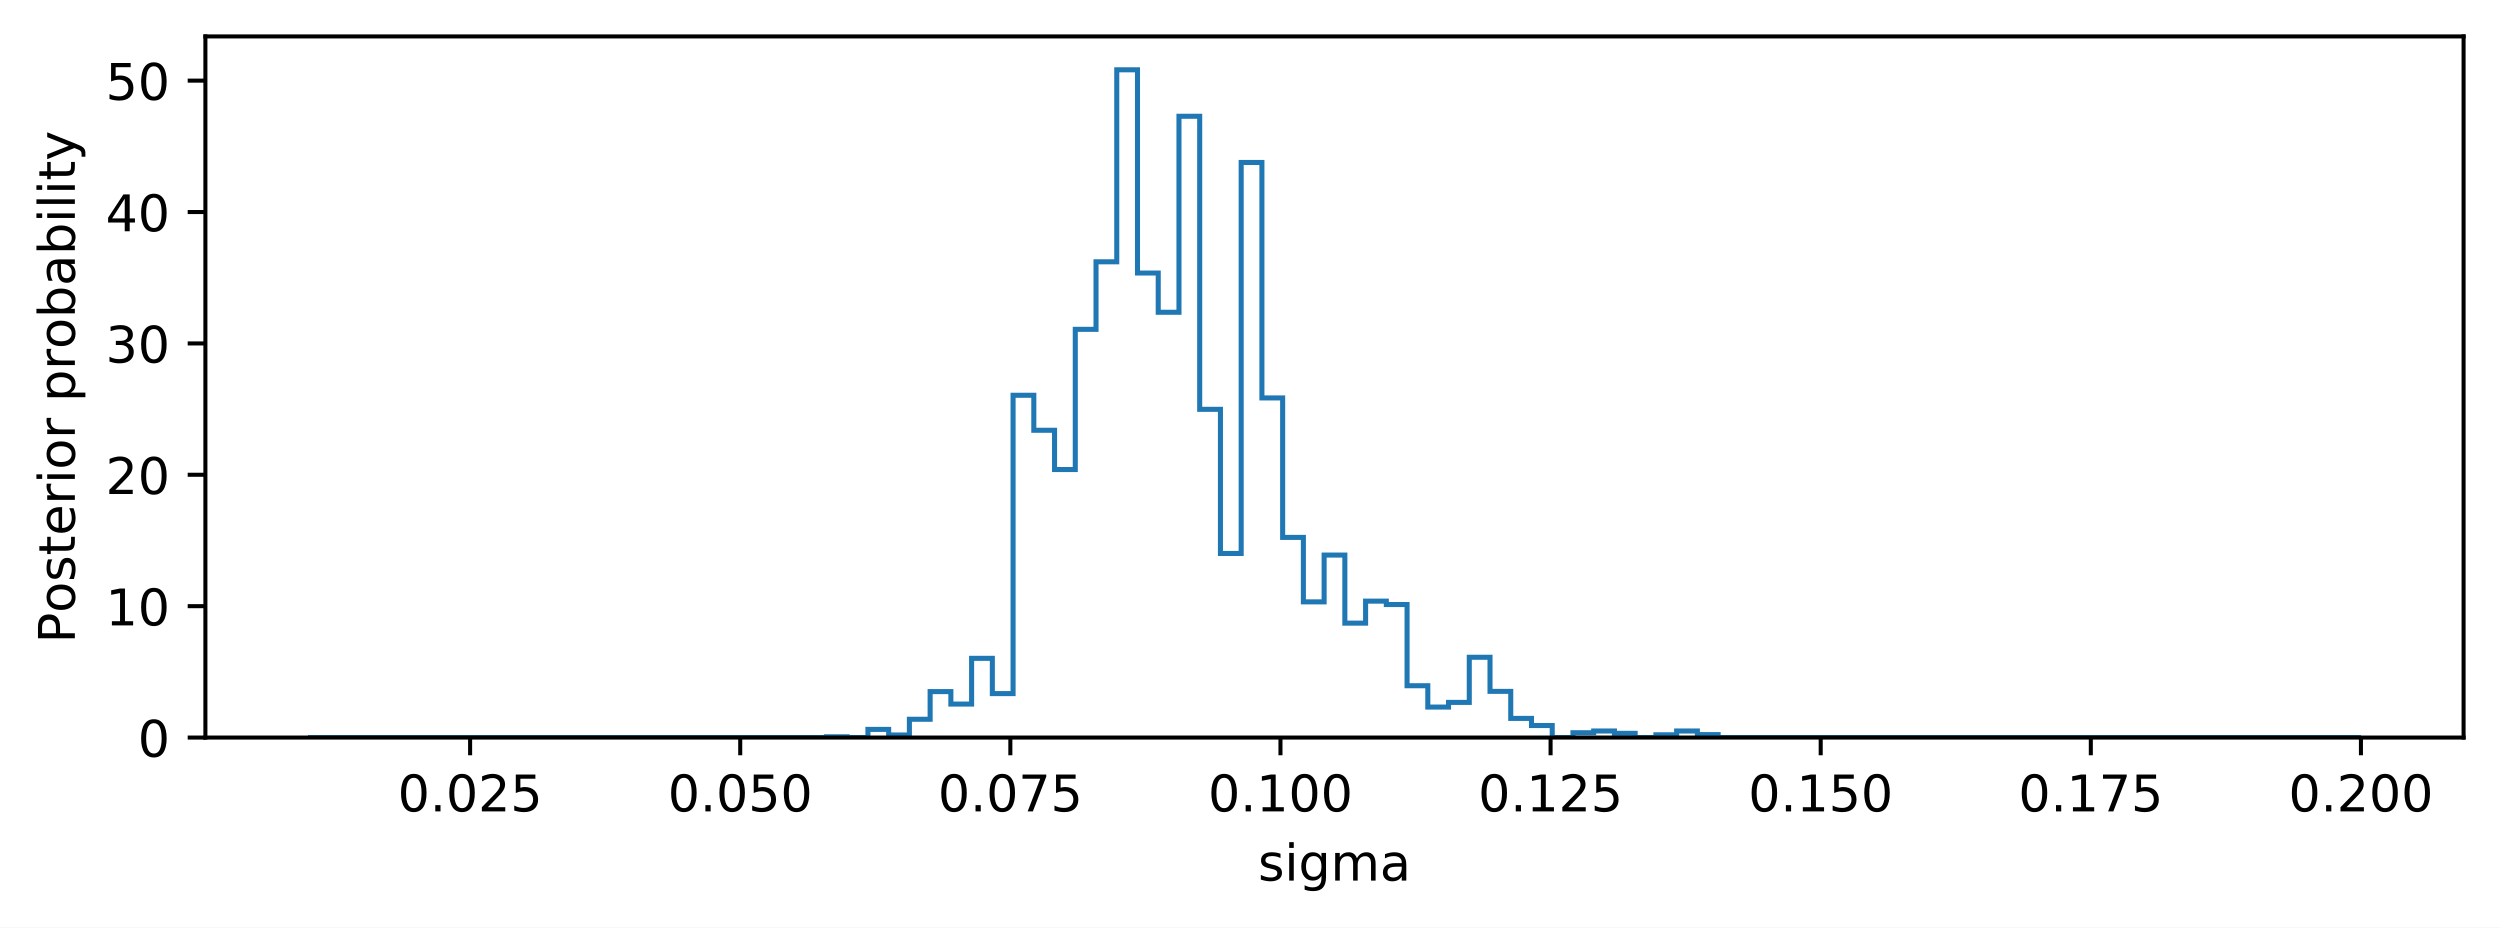
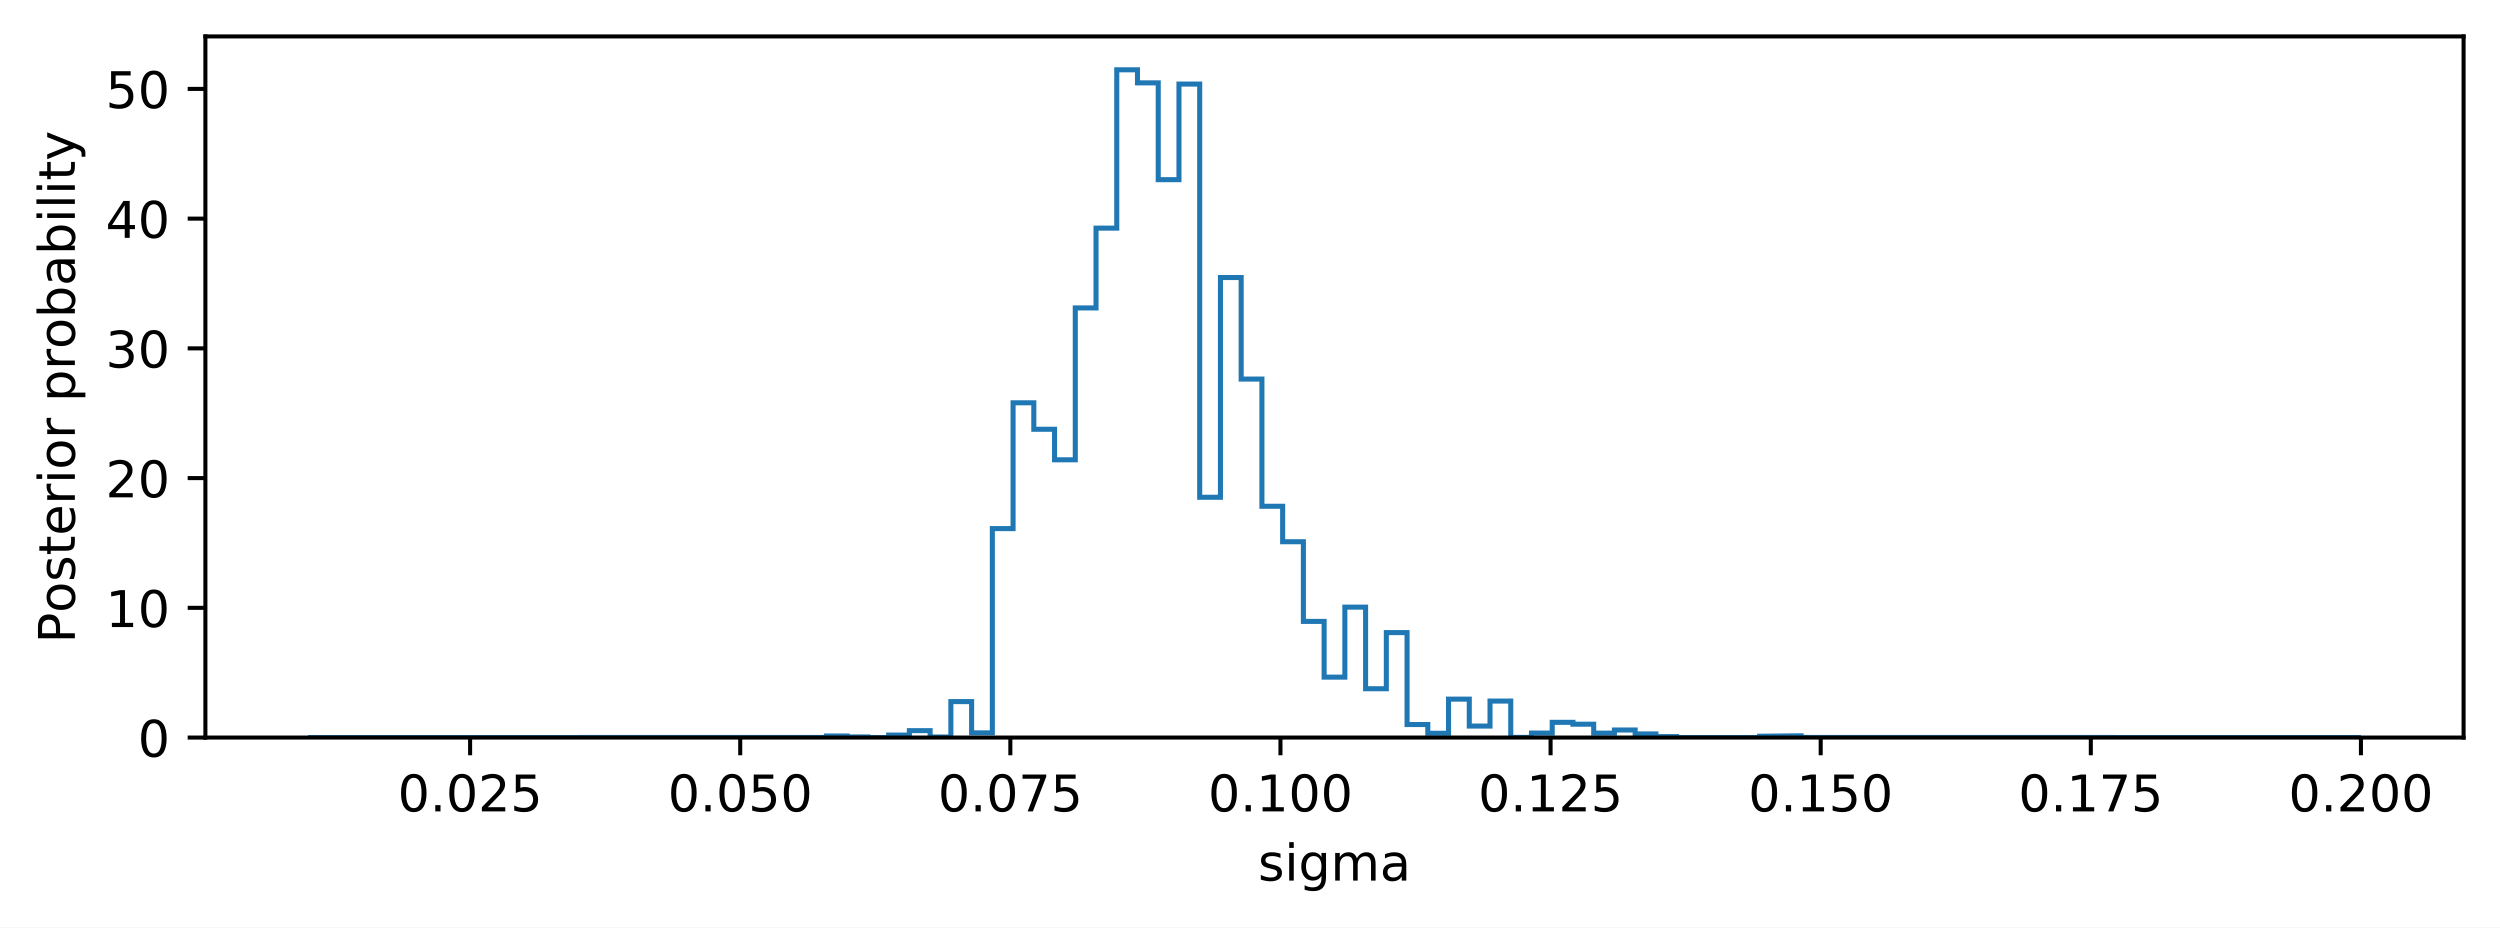
<svg xmlns="http://www.w3.org/2000/svg" xmlns:xlink="http://www.w3.org/1999/xlink" height="183.356pt" version="1.1" viewBox="0 0 494.203 183.356" width="494.203pt">
  <defs>
    <style type="text/css">
*{stroke-linecap:butt;stroke-linejoin:round;}
  </style>
  </defs>
  <g id="figure_1">
    <g id="patch_1">
      <path d="M 0 183.356  L 494.203 183.356  L 494.203 0  L 0 0  z " style="fill:#ffffff;" />
    </g>
    <g id="axes_1">
      <g id="patch_2">
        <path d="M 40.603 145.8  L 487.003 145.8  L 487.003 7.2  L 40.603 7.2  z " style="fill:#ffffff;" />
      </g>
      <g id="patch_3">
-         <path clip-path="url(#p710d0413f4)" d="M 60.894 145.8  L 163.373 145.8  L 163.373 145.645  L 167.473 145.645  L 167.473 145.8  L 171.572 145.8  L 171.572 144.187  L 175.671 144.187  L 175.671 145.294  L 179.77 145.294  L 179.77 142.184  L 183.869 142.184  L 183.869 136.719  L 187.968 136.719  L 187.968 139.183  L 192.068 139.183  L 192.068 130.141  L 196.167 130.141  L 196.167 137.111  L 200.266 137.111  L 200.266 78.14  L 204.365 78.14  L 204.365 85.052  L 208.464 85.052  L 208.464 92.821  L 212.563 92.821  L 212.563 65.108  L 216.663 65.108  L 216.663 51.755  L 220.762 51.755  L 220.762 13.8  L 224.861 13.8  L 224.861 53.974  L 228.96 53.974  L 228.96 61.725  L 233.059 61.725  L 233.059 22.985  L 237.158 22.985  L 237.158 80.921  L 241.258 80.921  L 241.258 109.409  L 245.357 109.409  L 245.357 32.119  L 249.456 32.119  L 249.456 78.662  L 253.555 78.662  L 253.555 106.238  L 257.654 106.238  L 257.654 118.979  L 261.754 118.979  L 261.754 109.721  L 265.853 109.721  L 265.853 123.186  L 269.952 123.186  L 269.952 118.832  L 274.051 118.832  L 274.051 119.501  L 278.15 119.501  L 278.15 135.554  L 282.249 135.554  L 282.249 139.78  L 286.349 139.78  L 286.349 138.851  L 290.448 138.851  L 290.448 129.933  L 294.547 129.933  L 294.547 136.67  L 298.646 136.67  L 298.646 142.014  L 302.745 142.014  L 302.745 143.419  L 306.844 143.419  L 306.844 145.8  L 310.944 145.8  L 310.944 144.842  L 315.043 144.842  L 315.043 144.502  L 319.142 144.502  L 319.142 144.961  L 323.241 144.961  L 323.241 145.8  L 327.34 145.8  L 327.34 145.257  L 331.439 145.257  L 331.439 144.501  L 335.539 144.501  L 335.539 145.221  L 339.638 145.221  L 339.638 145.8  L 466.712 145.8  L 466.712 145.8  " style="fill:none;stroke:#1f77b4;stroke-linejoin:miter;" />
+         <path clip-path="url(#pdf1b3bea44)" d="M 60.894 145.8  L 163.373 145.78  L 163.373 145.489  L 167.473 145.489  L 167.473 145.677  L 171.572 145.677  L 171.572 145.8  L 175.671 145.8  L 175.671 145.304  L 179.77 145.304  L 179.77 144.432  L 183.869 144.432  L 183.869 145.689  L 187.968 145.689  L 187.968 138.687  L 192.068 138.687  L 192.068 144.867  L 196.167 144.867  L 196.167 104.491  L 200.266 104.491  L 200.266 79.631  L 204.365 79.631  L 204.365 84.858  L 208.464 84.858  L 208.464 90.896  L 212.563 90.896  L 212.563 60.868  L 216.663 60.868  L 216.663 45.094  L 220.762 45.094  L 220.762 13.8  L 224.861 13.8  L 224.861 16.382  L 228.96 16.382  L 228.96 35.515  L 233.059 35.515  L 233.059 16.615  L 237.158 16.615  L 237.158 98.299  L 241.258 98.299  L 241.258 54.865  L 245.357 54.865  L 245.357 74.939  L 249.456 74.939  L 249.456 100.085  L 253.555 100.085  L 253.555 107.088  L 257.654 107.088  L 257.654 122.839  L 261.754 122.839  L 261.754 133.858  L 265.853 133.858  L 265.853 120.016  L 269.952 120.016  L 269.952 136.146  L 274.051 136.146  L 274.051 125.051  L 278.15 125.051  L 278.15 143.223  L 282.249 143.223  L 282.249 144.952  L 286.349 144.952  L 286.349 138.202  L 290.448 138.202  L 290.448 143.529  L 294.547 143.529  L 294.547 138.582  L 298.646 138.582  L 298.646 145.766  L 302.745 145.766  L 302.745 144.909  L 306.844 144.909  L 306.844 142.797  L 310.944 142.797  L 310.944 143.163  L 315.043 143.163  L 315.043 144.926  L 319.142 144.926  L 319.142 144.309  L 323.241 144.309  L 323.241 145.08  L 327.34 145.08  L 327.34 145.613  L 331.439 145.613  L 331.439 145.8  L 347.836 145.8  L 347.836 145.536  L 356.035 145.449  L 356.035 145.776  L 466.712 145.8  L 466.712 145.8  " style="fill:none;stroke:#1f77b4;stroke-linejoin:miter;" />
      </g>
      <g id="matplotlib.axis_1">
        <g id="xtick_1">
          <g id="line2d_1">
            <defs>
-               <path d="M 0 0  L 0 3.5  " id="m6fa8bdfa1a" style="stroke:#000000;stroke-width:0.8;" />
-             </defs>
-             <g>
-               <use style="stroke:#000000;stroke-width:0.8;" x="92.932" xlink:href="#m6fa8bdfa1a" y="145.8" />
+               <path d="M 0 0  L 0 3.5  " id="mf422eb2233" style="stroke:#000000;stroke-width:0.8;" />
+             </defs>
+             <g>
+               <use style="stroke:#000000;stroke-width:0.8;" x="92.932" xlink:href="#mf422eb2233" y="145.8" />
            </g>
          </g>
          <g id="text_1">
            <defs>
              <path d="M 31.781 66.406  Q 24.172 66.406 20.328 58.906  Q 16.5 51.422 16.5 36.375  Q 16.5 21.391 20.328 13.891  Q 24.172 6.391 31.781 6.391  Q 39.453 6.391 43.281 13.891  Q 47.125 21.391 47.125 36.375  Q 47.125 51.422 43.281 58.906  Q 39.453 66.406 31.781 66.406  z M 31.781 74.219  Q 44.047 74.219 50.516 64.516  Q 56.984 54.828 56.984 36.375  Q 56.984 17.969 50.516 8.266  Q 44.047 -1.422 31.781 -1.422  Q 19.531 -1.422 13.062 8.266  Q 6.594 17.969 6.594 36.375  Q 6.594 54.828 13.062 64.516  Q 19.531 74.219 31.781 74.219  z " id="DejaVuSans-48" />
              <path d="M 10.688 12.406  L 21 12.406  L 21 0  L 10.688 0  z " id="DejaVuSans-46" />
              <path d="M 19.188 8.297  L 53.609 8.297  L 53.609 0  L 7.328 0  L 7.328 8.297  Q 12.938 14.109 22.625 23.891  Q 32.328 33.688 34.812 36.531  Q 39.547 41.844 41.422 45.531  Q 43.312 49.219 43.312 52.781  Q 43.312 58.594 39.234 62.25  Q 35.156 65.922 28.609 65.922  Q 23.969 65.922 18.812 64.312  Q 13.672 62.703 7.812 59.422  L 7.812 69.391  Q 13.766 71.781 18.938 73  Q 24.125 74.219 28.422 74.219  Q 39.75 74.219 46.484 68.547  Q 53.219 62.891 53.219 53.422  Q 53.219 48.922 51.531 44.891  Q 49.859 40.875 45.406 35.406  Q 44.188 33.984 37.641 27.219  Q 31.109 20.453 19.188 8.297  z " id="DejaVuSans-50" />
              <path d="M 10.797 72.906  L 49.516 72.906  L 49.516 64.594  L 19.828 64.594  L 19.828 46.734  Q 21.969 47.469 24.109 47.828  Q 26.266 48.188 28.422 48.188  Q 40.625 48.188 47.75 41.5  Q 54.891 34.812 54.891 23.391  Q 54.891 11.625 47.562 5.094  Q 40.234 -1.422 26.906 -1.422  Q 22.312 -1.422 17.547 -0.641  Q 12.797 0.141 7.719 1.703  L 7.719 11.625  Q 12.109 9.234 16.797 8.062  Q 21.484 6.891 26.703 6.891  Q 35.156 6.891 40.078 11.328  Q 45.016 15.766 45.016 23.391  Q 45.016 31 40.078 35.438  Q 35.156 39.891 26.703 39.891  Q 22.75 39.891 18.812 39.016  Q 14.891 38.141 10.797 36.281  z " id="DejaVuSans-53" />
            </defs>
            <g transform="translate(78.61825 160.3984)scale(0.1 -0.1)">
              <use xlink:href="#DejaVuSans-48" />
              <use x="63.623" xlink:href="#DejaVuSans-46" />
              <use x="95.41" xlink:href="#DejaVuSans-48" />
              <use x="159.033" xlink:href="#DejaVuSans-50" />
              <use x="222.656" xlink:href="#DejaVuSans-53" />
            </g>
          </g>
        </g>
        <g id="xtick_2">
          <g id="line2d_2">
            <g>
-               <use style="stroke:#000000;stroke-width:0.8;" x="146.329" xlink:href="#m6fa8bdfa1a" y="145.8" />
+               <use style="stroke:#000000;stroke-width:0.8;" x="146.329" xlink:href="#mf422eb2233" y="145.8" />
            </g>
          </g>
          <g id="text_2">
            <g transform="translate(132.0154 160.3984)scale(0.1 -0.1)">
              <use xlink:href="#DejaVuSans-48" />
              <use x="63.623" xlink:href="#DejaVuSans-46" />
              <use x="95.41" xlink:href="#DejaVuSans-48" />
              <use x="159.033" xlink:href="#DejaVuSans-53" />
              <use x="222.656" xlink:href="#DejaVuSans-48" />
            </g>
          </g>
        </g>
        <g id="xtick_3">
          <g id="line2d_3">
            <g>
-               <use style="stroke:#000000;stroke-width:0.8;" x="199.727" xlink:href="#m6fa8bdfa1a" y="145.8" />
+               <use style="stroke:#000000;stroke-width:0.8;" x="199.727" xlink:href="#mf422eb2233" y="145.8" />
            </g>
          </g>
          <g id="text_3">
            <defs>
              <path d="M 8.203 72.906  L 55.078 72.906  L 55.078 68.703  L 28.609 0  L 18.312 0  L 43.219 64.594  L 8.203 64.594  z " id="DejaVuSans-55" />
            </defs>
            <g transform="translate(185.4125 160.3984)scale(0.1 -0.1)">
              <use xlink:href="#DejaVuSans-48" />
              <use x="63.623" xlink:href="#DejaVuSans-46" />
              <use x="95.41" xlink:href="#DejaVuSans-48" />
              <use x="159.033" xlink:href="#DejaVuSans-55" />
              <use x="222.656" xlink:href="#DejaVuSans-53" />
            </g>
          </g>
        </g>
        <g id="xtick_4">
          <g id="line2d_4">
            <g>
-               <use style="stroke:#000000;stroke-width:0.8;" x="253.124" xlink:href="#m6fa8bdfa1a" y="145.8" />
+               <use style="stroke:#000000;stroke-width:0.8;" x="253.124" xlink:href="#mf422eb2233" y="145.8" />
            </g>
          </g>
          <g id="text_4">
            <defs>
              <path d="M 12.406 8.297  L 28.516 8.297  L 28.516 63.922  L 10.984 60.406  L 10.984 69.391  L 28.422 72.906  L 38.281 72.906  L 38.281 8.297  L 54.391 8.297  L 54.391 0  L 12.406 0  z " id="DejaVuSans-49" />
            </defs>
            <g transform="translate(238.8096 160.3984)scale(0.1 -0.1)">
              <use xlink:href="#DejaVuSans-48" />
              <use x="63.623" xlink:href="#DejaVuSans-46" />
              <use x="95.41" xlink:href="#DejaVuSans-49" />
              <use x="159.033" xlink:href="#DejaVuSans-48" />
              <use x="222.656" xlink:href="#DejaVuSans-48" />
            </g>
          </g>
        </g>
        <g id="xtick_5">
          <g id="line2d_5">
            <g>
-               <use style="stroke:#000000;stroke-width:0.8;" x="306.521" xlink:href="#m6fa8bdfa1a" y="145.8" />
+               <use style="stroke:#000000;stroke-width:0.8;" x="306.521" xlink:href="#mf422eb2233" y="145.8" />
            </g>
          </g>
          <g id="text_5">
            <g transform="translate(292.2068 160.3984)scale(0.1 -0.1)">
              <use xlink:href="#DejaVuSans-48" />
              <use x="63.623" xlink:href="#DejaVuSans-46" />
              <use x="95.41" xlink:href="#DejaVuSans-49" />
              <use x="159.033" xlink:href="#DejaVuSans-50" />
              <use x="222.656" xlink:href="#DejaVuSans-53" />
            </g>
          </g>
        </g>
        <g id="xtick_6">
          <g id="line2d_6">
            <g>
-               <use style="stroke:#000000;stroke-width:0.8;" x="359.918" xlink:href="#m6fa8bdfa1a" y="145.8" />
+               <use style="stroke:#000000;stroke-width:0.8;" x="359.918" xlink:href="#mf422eb2233" y="145.8" />
            </g>
          </g>
          <g id="text_6">
            <g transform="translate(345.6039 160.3984)scale(0.1 -0.1)">
              <use xlink:href="#DejaVuSans-48" />
              <use x="63.623" xlink:href="#DejaVuSans-46" />
              <use x="95.41" xlink:href="#DejaVuSans-49" />
              <use x="159.033" xlink:href="#DejaVuSans-53" />
              <use x="222.656" xlink:href="#DejaVuSans-48" />
            </g>
          </g>
        </g>
        <g id="xtick_7">
          <g id="line2d_7">
            <g>
-               <use style="stroke:#000000;stroke-width:0.8;" x="413.315" xlink:href="#m6fa8bdfa1a" y="145.8" />
+               <use style="stroke:#000000;stroke-width:0.8;" x="413.315" xlink:href="#mf422eb2233" y="145.8" />
            </g>
          </g>
          <g id="text_7">
            <g transform="translate(399.001 160.3984)scale(0.1 -0.1)">
              <use xlink:href="#DejaVuSans-48" />
              <use x="63.623" xlink:href="#DejaVuSans-46" />
              <use x="95.41" xlink:href="#DejaVuSans-49" />
              <use x="159.033" xlink:href="#DejaVuSans-55" />
              <use x="222.656" xlink:href="#DejaVuSans-53" />
            </g>
          </g>
        </g>
        <g id="xtick_8">
          <g id="line2d_8">
            <g>
-               <use style="stroke:#000000;stroke-width:0.8;" x="466.712" xlink:href="#m6fa8bdfa1a" y="145.8" />
+               <use style="stroke:#000000;stroke-width:0.8;" x="466.712" xlink:href="#mf422eb2233" y="145.8" />
            </g>
          </g>
          <g id="text_8">
            <g transform="translate(452.3982 160.3984)scale(0.1 -0.1)">
              <use xlink:href="#DejaVuSans-48" />
              <use x="63.623" xlink:href="#DejaVuSans-46" />
              <use x="95.41" xlink:href="#DejaVuSans-50" />
              <use x="159.033" xlink:href="#DejaVuSans-48" />
              <use x="222.656" xlink:href="#DejaVuSans-48" />
            </g>
          </g>
        </g>
        <g id="text_9">
          <defs>
            <path d="M 44.281 53.078  L 44.281 44.578  Q 40.484 46.531 36.375 47.5  Q 32.281 48.484 27.875 48.484  Q 21.188 48.484 17.844 46.438  Q 14.5 44.391 14.5 40.281  Q 14.5 37.156 16.891 35.375  Q 19.281 33.594 26.516 31.984  L 29.594 31.297  Q 39.156 29.25 43.188 25.516  Q 47.219 21.781 47.219 15.094  Q 47.219 7.469 41.188 3.016  Q 35.156 -1.422 24.609 -1.422  Q 20.219 -1.422 15.453 -0.562  Q 10.688 0.297 5.422 2  L 5.422 11.281  Q 10.406 8.688 15.234 7.391  Q 20.062 6.109 24.812 6.109  Q 31.156 6.109 34.562 8.281  Q 37.984 10.453 37.984 14.406  Q 37.984 18.062 35.516 20.016  Q 33.062 21.969 24.703 23.781  L 21.578 24.516  Q 13.234 26.266 9.516 29.906  Q 5.812 33.547 5.812 39.891  Q 5.812 47.609 11.281 51.797  Q 16.75 56 26.812 56  Q 31.781 56 36.172 55.266  Q 40.578 54.547 44.281 53.078  z " id="DejaVuSans-115" />
            <path d="M 9.422 54.688  L 18.406 54.688  L 18.406 0  L 9.422 0  z M 9.422 75.984  L 18.406 75.984  L 18.406 64.594  L 9.422 64.594  z " id="DejaVuSans-105" />
            <path d="M 45.406 27.984  Q 45.406 37.75 41.375 43.109  Q 37.359 48.484 30.078 48.484  Q 22.859 48.484 18.828 43.109  Q 14.797 37.75 14.797 27.984  Q 14.797 18.266 18.828 12.891  Q 22.859 7.516 30.078 7.516  Q 37.359 7.516 41.375 12.891  Q 45.406 18.266 45.406 27.984  z M 54.391 6.781  Q 54.391 -7.172 48.188 -13.984  Q 42 -20.797 29.203 -20.797  Q 24.469 -20.797 20.266 -20.094  Q 16.062 -19.391 12.109 -17.922  L 12.109 -9.188  Q 16.062 -11.328 19.922 -12.344  Q 23.781 -13.375 27.781 -13.375  Q 36.625 -13.375 41.016 -8.766  Q 45.406 -4.156 45.406 5.172  L 45.406 9.625  Q 42.625 4.781 38.281 2.391  Q 33.938 0 27.875 0  Q 17.828 0 11.672 7.656  Q 5.516 15.328 5.516 27.984  Q 5.516 40.672 11.672 48.328  Q 17.828 56 27.875 56  Q 33.938 56 38.281 53.609  Q 42.625 51.219 45.406 46.391  L 45.406 54.688  L 54.391 54.688  z " id="DejaVuSans-103" />
            <path d="M 52 44.188  Q 55.375 50.25 60.062 53.125  Q 64.75 56 71.094 56  Q 79.641 56 84.281 50.016  Q 88.922 44.047 88.922 33.016  L 88.922 0  L 79.891 0  L 79.891 32.719  Q 79.891 40.578 77.094 44.375  Q 74.312 48.188 68.609 48.188  Q 61.625 48.188 57.562 43.547  Q 53.516 38.922 53.516 30.906  L 53.516 0  L 44.484 0  L 44.484 32.719  Q 44.484 40.625 41.703 44.406  Q 38.922 48.188 33.109 48.188  Q 26.219 48.188 22.156 43.531  Q 18.109 38.875 18.109 30.906  L 18.109 0  L 9.078 0  L 9.078 54.688  L 18.109 54.688  L 18.109 46.188  Q 21.188 51.219 25.484 53.609  Q 29.781 56 35.688 56  Q 41.656 56 45.828 52.969  Q 50 49.953 52 44.188  z " id="DejaVuSans-109" />
            <path d="M 34.281 27.484  Q 23.391 27.484 19.188 25  Q 14.984 22.516 14.984 16.5  Q 14.984 11.719 18.141 8.906  Q 21.297 6.109 26.703 6.109  Q 34.188 6.109 38.703 11.406  Q 43.219 16.703 43.219 25.484  L 43.219 27.484  z M 52.203 31.203  L 52.203 0  L 43.219 0  L 43.219 8.297  Q 40.141 3.328 35.547 0.953  Q 30.953 -1.422 24.312 -1.422  Q 15.922 -1.422 10.953 3.297  Q 6 8.016 6 15.922  Q 6 25.141 12.172 29.828  Q 18.359 34.516 30.609 34.516  L 43.219 34.516  L 43.219 35.406  Q 43.219 41.609 39.141 45  Q 35.062 48.391 27.688 48.391  Q 23 48.391 18.547 47.266  Q 14.109 46.141 10.016 43.891  L 10.016 52.203  Q 14.938 54.109 19.578 55.047  Q 24.219 56 28.609 56  Q 40.484 56 46.344 49.844  Q 52.203 43.703 52.203 31.203  z " id="DejaVuSans-97" />
          </defs>
          <g transform="translate(248.7008 174.0766)scale(0.1 -0.1)">
            <use xlink:href="#DejaVuSans-115" />
            <use x="52.1" xlink:href="#DejaVuSans-105" />
            <use x="79.883" xlink:href="#DejaVuSans-103" />
            <use x="143.359" xlink:href="#DejaVuSans-109" />
            <use x="240.771" xlink:href="#DejaVuSans-97" />
          </g>
        </g>
      </g>
      <g id="matplotlib.axis_2">
        <g id="ytick_1">
          <g id="line2d_9">
            <defs>
-               <path d="M 0 0  L -3.5 0  " id="m7136bf083e" style="stroke:#000000;stroke-width:0.8;" />
-             </defs>
-             <g>
-               <use style="stroke:#000000;stroke-width:0.8;" x="40.603" xlink:href="#m7136bf083e" y="145.8" />
+               <path d="M 0 0  L -3.5 0  " id="mc7ea8d1a77" style="stroke:#000000;stroke-width:0.8;" />
+             </defs>
+             <g>
+               <use style="stroke:#000000;stroke-width:0.8;" x="40.603" xlink:href="#mc7ea8d1a77" y="145.8" />
            </g>
          </g>
          <g id="text_10">
            <g transform="translate(27.24063 149.5992)scale(0.1 -0.1)">
              <use xlink:href="#DejaVuSans-48" />
            </g>
          </g>
        </g>
        <g id="ytick_2">
          <g id="line2d_10">
            <g>
-               <use style="stroke:#000000;stroke-width:0.8;" x="40.603" xlink:href="#m7136bf083e" y="119.829" />
+               <use style="stroke:#000000;stroke-width:0.8;" x="40.603" xlink:href="#mc7ea8d1a77" y="120.154" />
            </g>
          </g>
          <g id="text_11">
-             <g transform="translate(20.87813 123.6279)scale(0.1 -0.1)">
+             <g transform="translate(20.87813 123.9537)scale(0.1 -0.1)">
              <use xlink:href="#DejaVuSans-49" />
              <use x="63.623" xlink:href="#DejaVuSans-48" />
            </g>
          </g>
        </g>
        <g id="ytick_3">
          <g id="line2d_11">
            <g>
-               <use style="stroke:#000000;stroke-width:0.8;" x="40.603" xlink:href="#m7136bf083e" y="93.857" />
+               <use style="stroke:#000000;stroke-width:0.8;" x="40.603" xlink:href="#mc7ea8d1a77" y="94.509" />
            </g>
          </g>
          <g id="text_12">
-             <g transform="translate(20.87813 97.65653)scale(0.1 -0.1)">
+             <g transform="translate(20.87813 98.30815)scale(0.1 -0.1)">
              <use xlink:href="#DejaVuSans-50" />
              <use x="63.623" xlink:href="#DejaVuSans-48" />
            </g>
          </g>
        </g>
        <g id="ytick_4">
          <g id="line2d_12">
            <g>
-               <use style="stroke:#000000;stroke-width:0.8;" x="40.603" xlink:href="#m7136bf083e" y="67.886" />
+               <use style="stroke:#000000;stroke-width:0.8;" x="40.603" xlink:href="#mc7ea8d1a77" y="68.863" />
            </g>
          </g>
          <g id="text_13">
            <defs>
              <path d="M 40.578 39.312  Q 47.656 37.797 51.625 33  Q 55.609 28.219 55.609 21.188  Q 55.609 10.406 48.188 4.484  Q 40.766 -1.422 27.094 -1.422  Q 22.516 -1.422 17.656 -0.516  Q 12.797 0.391 7.625 2.203  L 7.625 11.719  Q 11.719 9.328 16.594 8.109  Q 21.484 6.891 26.812 6.891  Q 36.078 6.891 40.938 10.547  Q 45.797 14.203 45.797 21.188  Q 45.797 27.641 41.281 31.266  Q 36.766 34.906 28.719 34.906  L 20.219 34.906  L 20.219 43.016  L 29.109 43.016  Q 36.375 43.016 40.234 45.922  Q 44.094 48.828 44.094 54.297  Q 44.094 59.906 40.109 62.906  Q 36.141 65.922 28.719 65.922  Q 24.656 65.922 20.016 65.031  Q 15.375 64.156 9.812 62.312  L 9.812 71.094  Q 15.438 72.656 20.344 73.438  Q 25.25 74.219 29.594 74.219  Q 40.828 74.219 47.359 69.109  Q 53.906 64.016 53.906 55.328  Q 53.906 49.266 50.438 45.094  Q 46.969 40.922 40.578 39.312  z " id="DejaVuSans-51" />
            </defs>
-             <g transform="translate(20.87813 71.68518)scale(0.1 -0.1)">
+             <g transform="translate(20.87813 72.66262)scale(0.1 -0.1)">
              <use xlink:href="#DejaVuSans-51" />
              <use x="63.623" xlink:href="#DejaVuSans-48" />
            </g>
          </g>
        </g>
        <g id="ytick_5">
          <g id="line2d_13">
            <g>
-               <use style="stroke:#000000;stroke-width:0.8;" x="40.603" xlink:href="#m7136bf083e" y="41.915" />
+               <use style="stroke:#000000;stroke-width:0.8;" x="40.603" xlink:href="#mc7ea8d1a77" y="43.218" />
            </g>
          </g>
          <g id="text_14">
            <defs>
              <path d="M 37.797 64.312  L 12.891 25.391  L 37.797 25.391  z M 35.203 72.906  L 47.609 72.906  L 47.609 25.391  L 58.016 25.391  L 58.016 17.188  L 47.609 17.188  L 47.609 0  L 37.797 0  L 37.797 17.188  L 4.891 17.188  L 4.891 26.703  z " id="DejaVuSans-52" />
            </defs>
-             <g transform="translate(20.87813 45.71383)scale(0.1 -0.1)">
+             <g transform="translate(20.87813 47.01708)scale(0.1 -0.1)">
              <use xlink:href="#DejaVuSans-52" />
              <use x="63.623" xlink:href="#DejaVuSans-48" />
            </g>
          </g>
        </g>
        <g id="ytick_6">
          <g id="line2d_14">
            <g>
-               <use style="stroke:#000000;stroke-width:0.8;" x="40.603" xlink:href="#m7136bf083e" y="15.943" />
+               <use style="stroke:#000000;stroke-width:0.8;" x="40.603" xlink:href="#mc7ea8d1a77" y="17.572" />
            </g>
          </g>
          <g id="text_15">
-             <g transform="translate(20.87813 19.74248)scale(0.1 -0.1)">
+             <g transform="translate(20.87813 21.37155)scale(0.1 -0.1)">
              <use xlink:href="#DejaVuSans-53" />
              <use x="63.623" xlink:href="#DejaVuSans-48" />
            </g>
          </g>
        </g>
        <g id="text_16">
          <defs>
            <path d="M 19.672 64.797  L 19.672 37.406  L 32.078 37.406  Q 38.969 37.406 42.719 40.969  Q 46.484 44.531 46.484 51.125  Q 46.484 57.672 42.719 61.234  Q 38.969 64.797 32.078 64.797  z M 9.812 72.906  L 32.078 72.906  Q 44.344 72.906 50.609 67.359  Q 56.891 61.812 56.891 51.125  Q 56.891 40.328 50.609 34.812  Q 44.344 29.297 32.078 29.297  L 19.672 29.297  L 19.672 0  L 9.812 0  z " id="DejaVuSans-80" />
            <path d="M 30.609 48.391  Q 23.391 48.391 19.188 42.75  Q 14.984 37.109 14.984 27.297  Q 14.984 17.484 19.156 11.844  Q 23.344 6.203 30.609 6.203  Q 37.797 6.203 41.984 11.859  Q 46.188 17.531 46.188 27.297  Q 46.188 37.016 41.984 42.703  Q 37.797 48.391 30.609 48.391  z M 30.609 56  Q 42.328 56 49.016 48.375  Q 55.719 40.766 55.719 27.297  Q 55.719 13.875 49.016 6.219  Q 42.328 -1.422 30.609 -1.422  Q 18.844 -1.422 12.172 6.219  Q 5.516 13.875 5.516 27.297  Q 5.516 40.766 12.172 48.375  Q 18.844 56 30.609 56  z " id="DejaVuSans-111" />
            <path d="M 18.312 70.219  L 18.312 54.688  L 36.812 54.688  L 36.812 47.703  L 18.312 47.703  L 18.312 18.016  Q 18.312 11.328 20.141 9.422  Q 21.969 7.516 27.594 7.516  L 36.812 7.516  L 36.812 0  L 27.594 0  Q 17.188 0 13.234 3.875  Q 9.281 7.766 9.281 18.016  L 9.281 47.703  L 2.688 47.703  L 2.688 54.688  L 9.281 54.688  L 9.281 70.219  z " id="DejaVuSans-116" />
            <path d="M 56.203 29.594  L 56.203 25.203  L 14.891 25.203  Q 15.484 15.922 20.484 11.062  Q 25.484 6.203 34.422 6.203  Q 39.594 6.203 44.453 7.469  Q 49.312 8.734 54.109 11.281  L 54.109 2.781  Q 49.266 0.734 44.188 -0.344  Q 39.109 -1.422 33.891 -1.422  Q 20.797 -1.422 13.156 6.188  Q 5.516 13.812 5.516 26.812  Q 5.516 40.234 12.766 48.109  Q 20.016 56 32.328 56  Q 43.359 56 49.781 48.891  Q 56.203 41.797 56.203 29.594  z M 47.219 32.234  Q 47.125 39.594 43.094 43.984  Q 39.062 48.391 32.422 48.391  Q 24.906 48.391 20.391 44.141  Q 15.875 39.891 15.188 32.172  z " id="DejaVuSans-101" />
            <path d="M 41.109 46.297  Q 39.594 47.172 37.812 47.578  Q 36.031 48 33.891 48  Q 26.266 48 22.188 43.047  Q 18.109 38.094 18.109 28.812  L 18.109 0  L 9.078 0  L 9.078 54.688  L 18.109 54.688  L 18.109 46.188  Q 20.953 51.172 25.484 53.578  Q 30.031 56 36.531 56  Q 37.453 56 38.578 55.875  Q 39.703 55.766 41.062 55.516  z " id="DejaVuSans-114" />
            <path id="DejaVuSans-32" />
            <path d="M 18.109 8.203  L 18.109 -20.797  L 9.078 -20.797  L 9.078 54.688  L 18.109 54.688  L 18.109 46.391  Q 20.953 51.266 25.266 53.625  Q 29.594 56 35.594 56  Q 45.562 56 51.781 48.094  Q 58.016 40.188 58.016 27.297  Q 58.016 14.406 51.781 6.484  Q 45.562 -1.422 35.594 -1.422  Q 29.594 -1.422 25.266 0.953  Q 20.953 3.328 18.109 8.203  z M 48.688 27.297  Q 48.688 37.203 44.609 42.844  Q 40.531 48.484 33.406 48.484  Q 26.266 48.484 22.188 42.844  Q 18.109 37.203 18.109 27.297  Q 18.109 17.391 22.188 11.75  Q 26.266 6.109 33.406 6.109  Q 40.531 6.109 44.609 11.75  Q 48.688 17.391 48.688 27.297  z " id="DejaVuSans-112" />
            <path d="M 48.688 27.297  Q 48.688 37.203 44.609 42.844  Q 40.531 48.484 33.406 48.484  Q 26.266 48.484 22.188 42.844  Q 18.109 37.203 18.109 27.297  Q 18.109 17.391 22.188 11.75  Q 26.266 6.109 33.406 6.109  Q 40.531 6.109 44.609 11.75  Q 48.688 17.391 48.688 27.297  z M 18.109 46.391  Q 20.953 51.266 25.266 53.625  Q 29.594 56 35.594 56  Q 45.562 56 51.781 48.094  Q 58.016 40.188 58.016 27.297  Q 58.016 14.406 51.781 6.484  Q 45.562 -1.422 35.594 -1.422  Q 29.594 -1.422 25.266 0.953  Q 20.953 3.328 18.109 8.203  L 18.109 0  L 9.078 0  L 9.078 75.984  L 18.109 75.984  z " id="DejaVuSans-98" />
            <path d="M 9.422 75.984  L 18.406 75.984  L 18.406 0  L 9.422 0  z " id="DejaVuSans-108" />
            <path d="M 32.172 -5.078  Q 28.375 -14.844 24.75 -17.812  Q 21.141 -20.797 15.094 -20.797  L 7.906 -20.797  L 7.906 -13.281  L 13.188 -13.281  Q 16.891 -13.281 18.938 -11.516  Q 21 -9.766 23.484 -3.219  L 25.094 0.875  L 2.984 54.688  L 12.5 54.688  L 29.594 11.922  L 46.688 54.688  L 56.203 54.688  z " id="DejaVuSans-121" />
          </defs>
          <g transform="translate(14.79844 127.1484)rotate(-90)scale(0.1 -0.1)">
            <use xlink:href="#DejaVuSans-80" />
            <use x="60.256" xlink:href="#DejaVuSans-111" />
            <use x="121.438" xlink:href="#DejaVuSans-115" />
            <use x="173.537" xlink:href="#DejaVuSans-116" />
            <use x="212.746" xlink:href="#DejaVuSans-101" />
            <use x="274.27" xlink:href="#DejaVuSans-114" />
            <use x="315.383" xlink:href="#DejaVuSans-105" />
            <use x="343.166" xlink:href="#DejaVuSans-111" />
            <use x="404.348" xlink:href="#DejaVuSans-114" />
            <use x="445.461" xlink:href="#DejaVuSans-32" />
            <use x="477.248" xlink:href="#DejaVuSans-112" />
            <use x="540.725" xlink:href="#DejaVuSans-114" />
            <use x="581.807" xlink:href="#DejaVuSans-111" />
            <use x="642.988" xlink:href="#DejaVuSans-98" />
            <use x="706.465" xlink:href="#DejaVuSans-97" />
            <use x="767.744" xlink:href="#DejaVuSans-98" />
            <use x="831.221" xlink:href="#DejaVuSans-105" />
            <use x="859.004" xlink:href="#DejaVuSans-108" />
            <use x="886.787" xlink:href="#DejaVuSans-105" />
            <use x="914.57" xlink:href="#DejaVuSans-116" />
            <use x="953.779" xlink:href="#DejaVuSans-121" />
          </g>
        </g>
      </g>
      <g id="patch_4">
        <path d="M 40.603 145.8  L 40.603 7.2  " style="fill:none;stroke:#000000;stroke-linecap:square;stroke-linejoin:miter;stroke-width:0.8;" />
      </g>
      <g id="patch_5">
        <path d="M 487.003 145.8  L 487.003 7.2  " style="fill:none;stroke:#000000;stroke-linecap:square;stroke-linejoin:miter;stroke-width:0.8;" />
      </g>
      <g id="patch_6">
        <path d="M 40.603 145.8  L 487.003 145.8  " style="fill:none;stroke:#000000;stroke-linecap:square;stroke-linejoin:miter;stroke-width:0.8;" />
      </g>
      <g id="patch_7">
        <path d="M 40.603 7.2  L 487.003 7.2  " style="fill:none;stroke:#000000;stroke-linecap:square;stroke-linejoin:miter;stroke-width:0.8;" />
      </g>
    </g>
  </g>
  <defs>
-     <clipPath id="p710d0413f4">
+     <clipPath id="pdf1b3bea44">
      <rect height="138.6" width="446.4" x="40.603" y="7.2" />
    </clipPath>
  </defs>
</svg>
